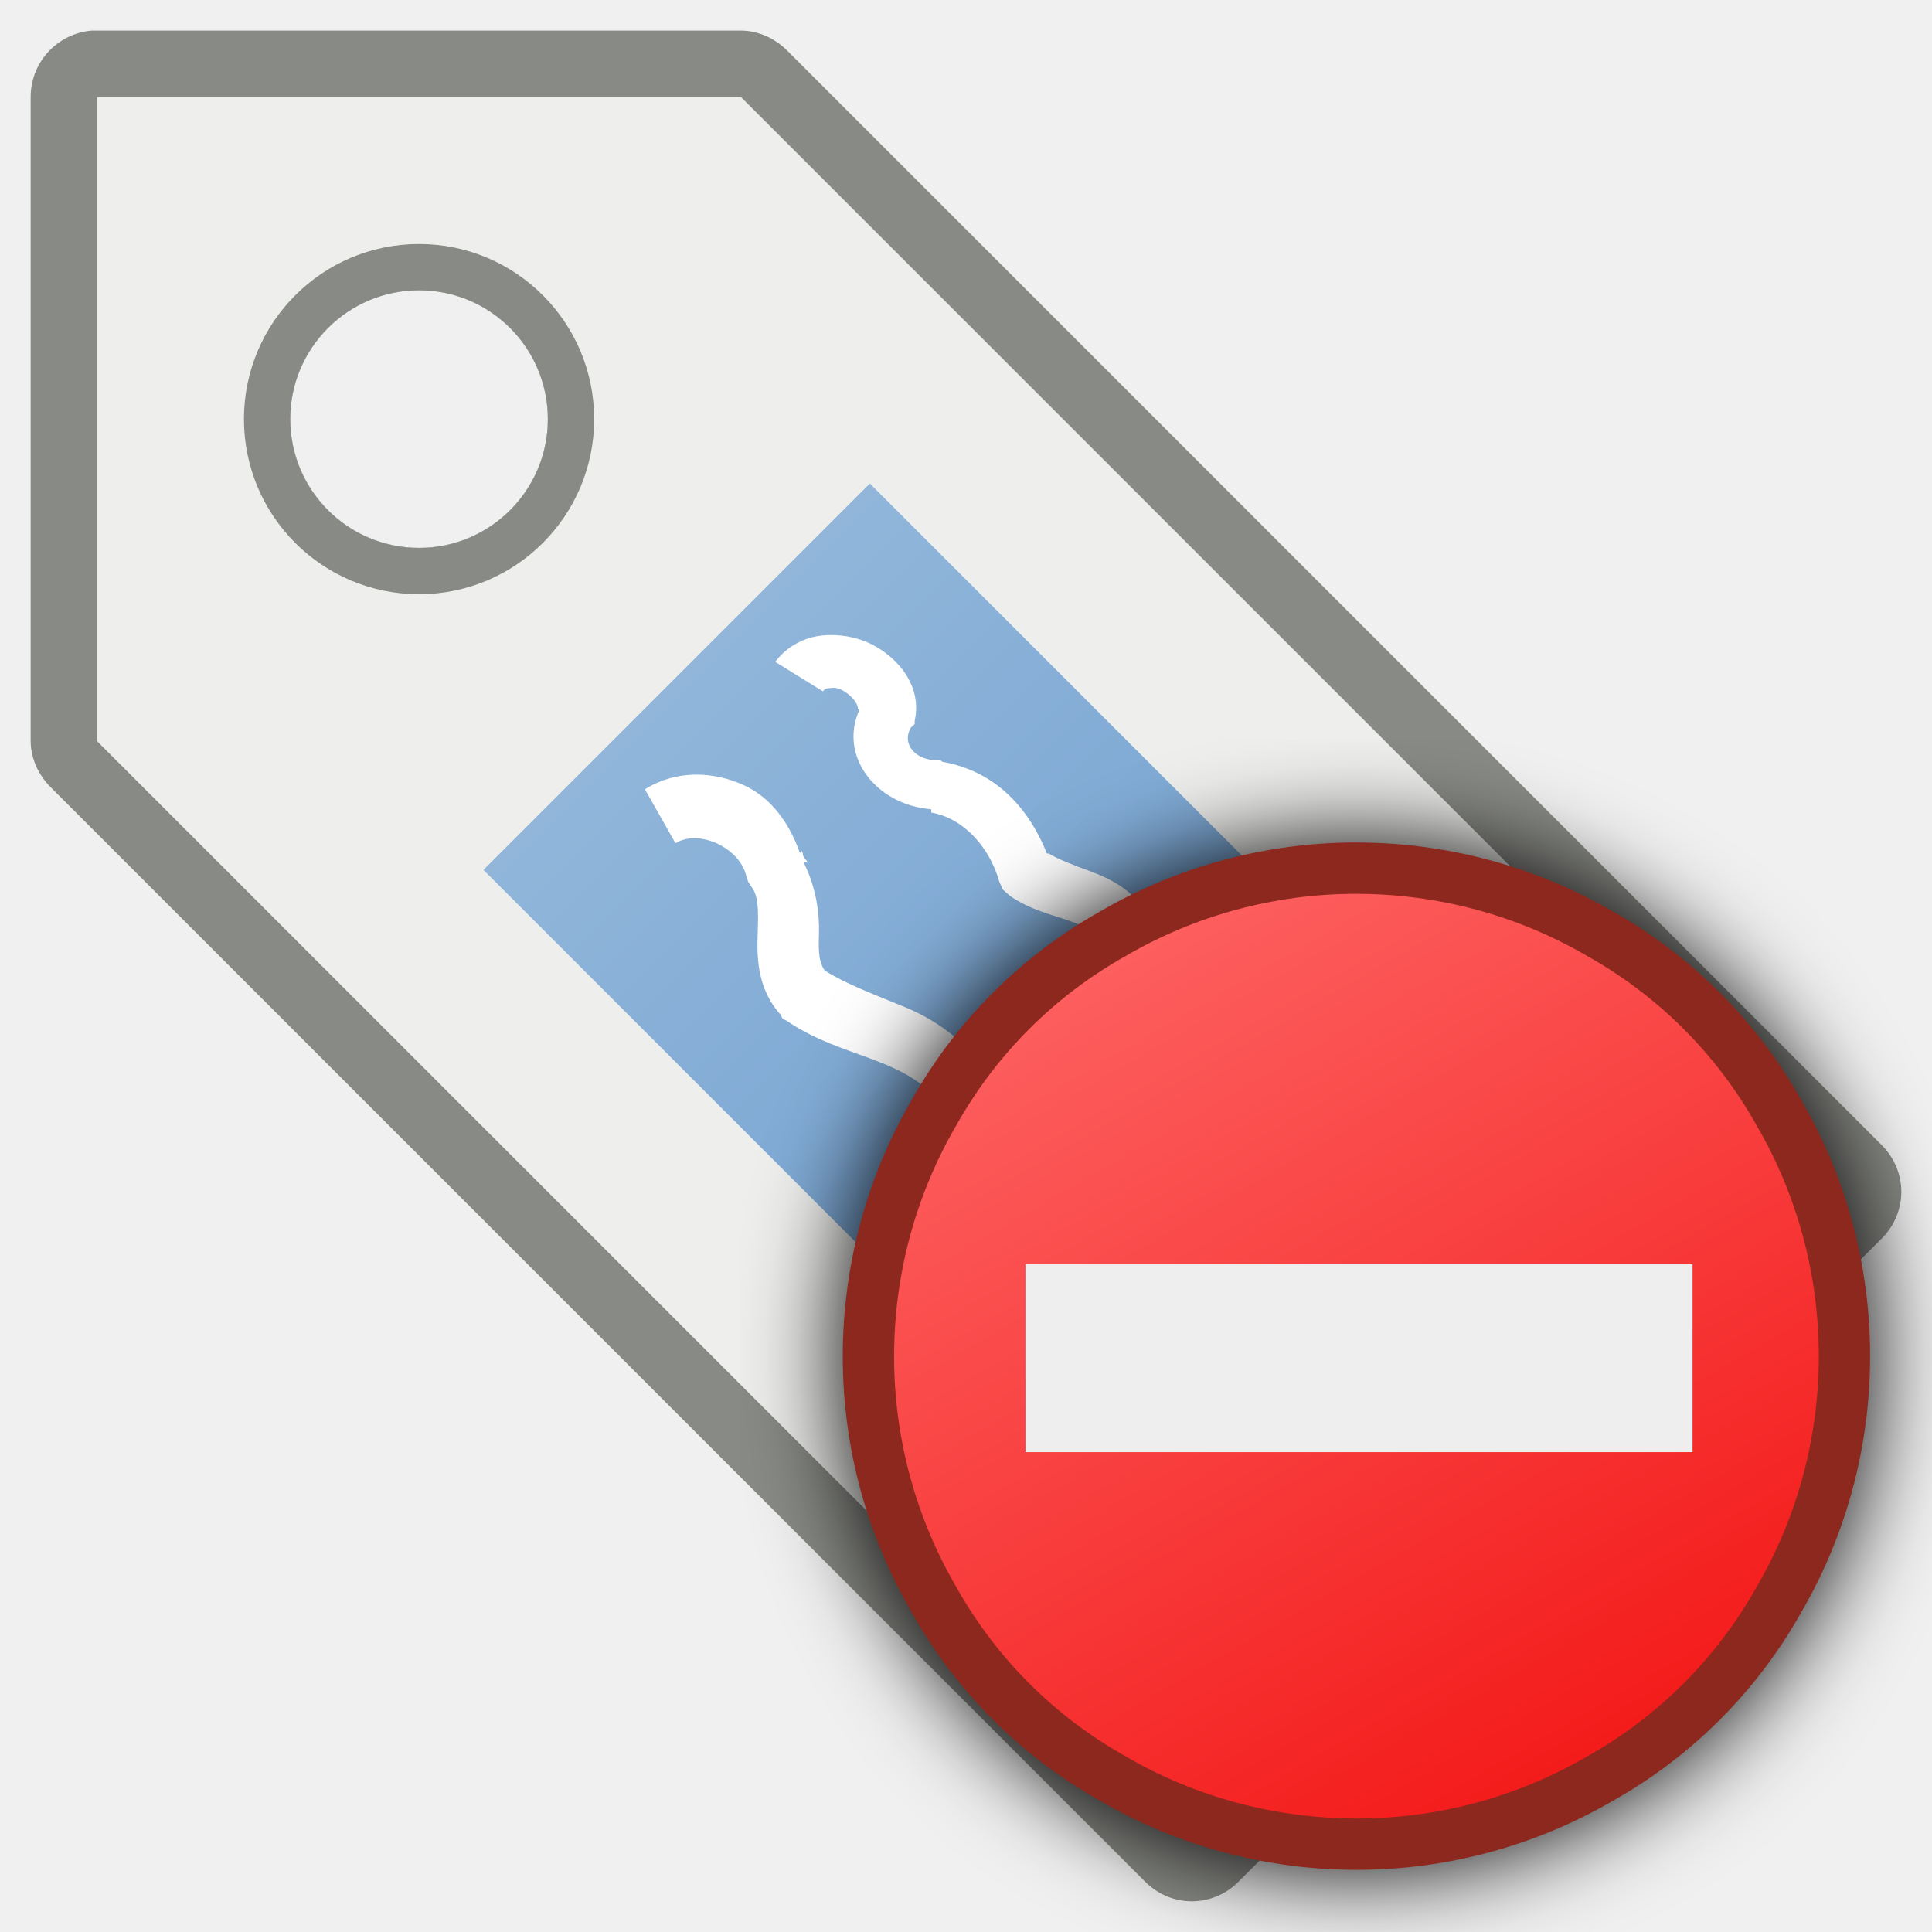
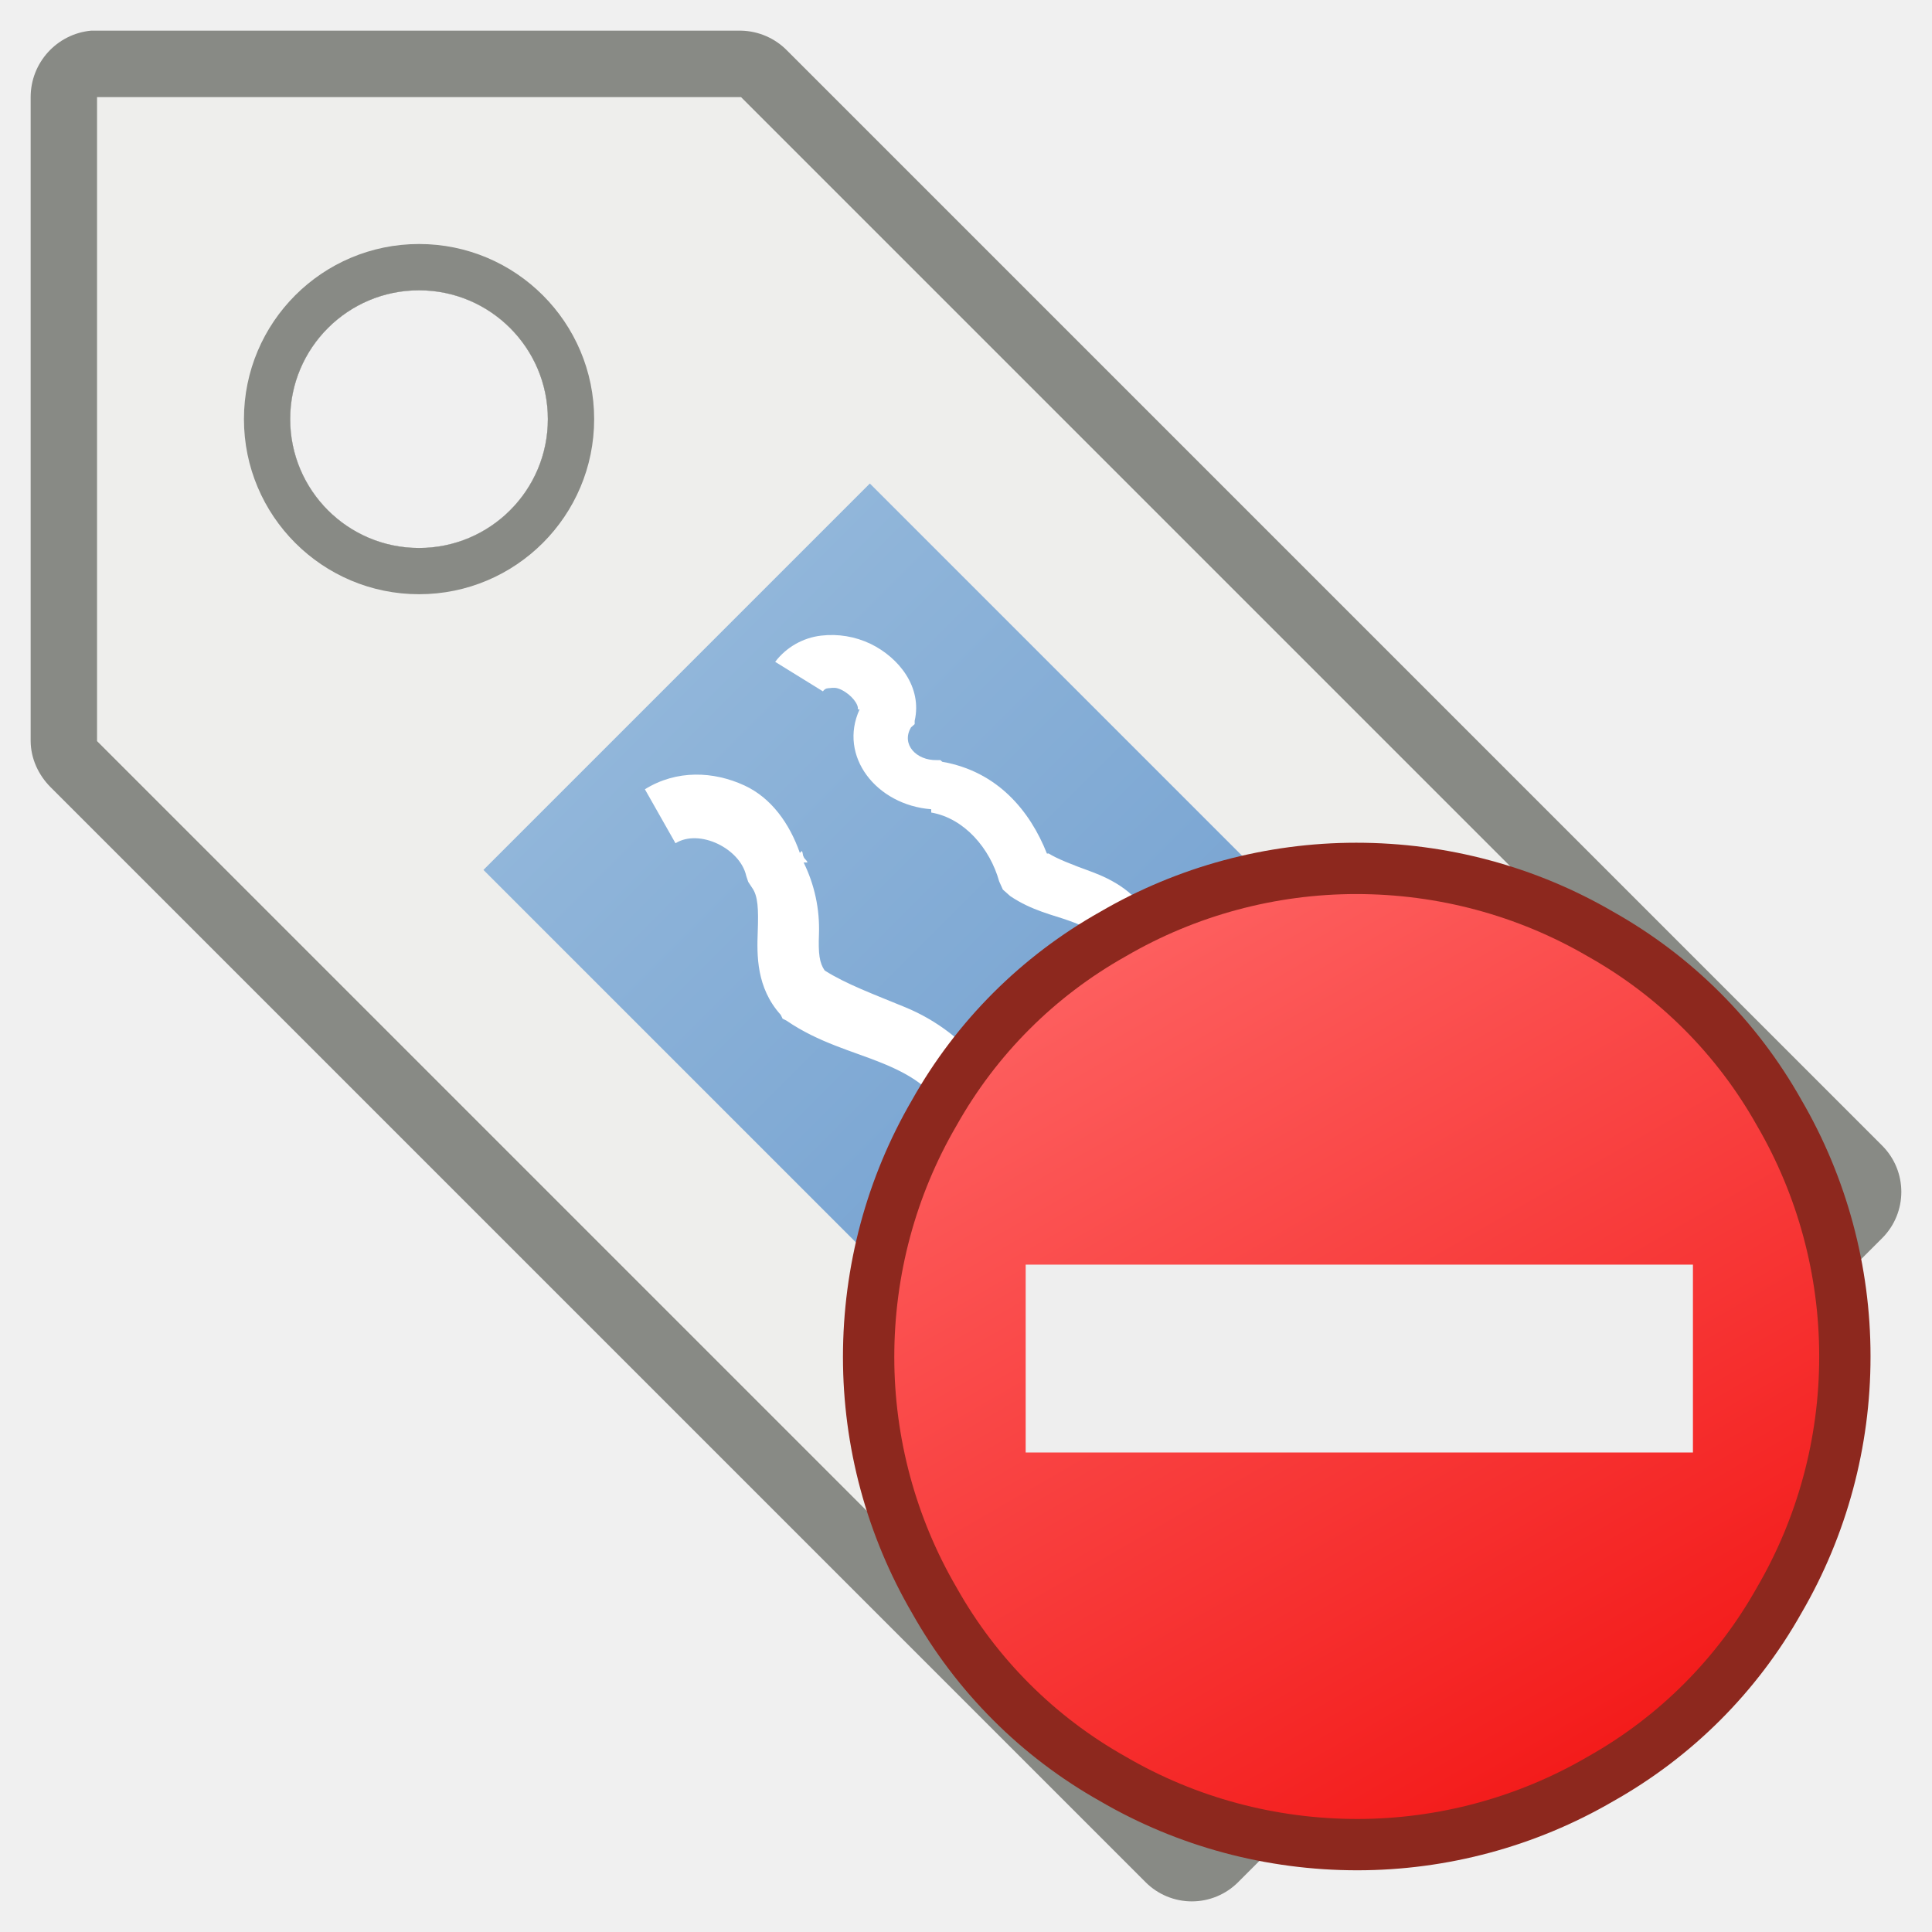
- <svg xmlns="http://www.w3.org/2000/svg" id="svg2" viewBox="0 0 30 30" version="1.0">
-   <defs id="defs4">
-     <linearGradient id="linearGradient2399" y2="22" gradientUnits="userSpaceOnUse" x2="22" gradientTransform="translate(-.49282 -.49229)" y1="11" x1="11">
-       <stop id="stop2430" stop-color="#91b6da" offset="0" />
-       <stop id="stop2432" stop-color="#6999cd" offset="1" />
+ <svg xmlns="http://www.w3.org/2000/svg" viewBox="0 0 30 30">
+   <defs>
+     <linearGradient id="a" x1="11" x2="22" y1="11" y2="22" gradientTransform="translate(-.493 -.492)" gradientUnits="userSpaceOnUse">
+       <stop offset="0" stop-color="#91b6da" />
+       <stop offset="1" stop-color="#6999cd" />
    </linearGradient>
-     <filter style="color-interpolation-filters:sRGB" id="filter993">
-       <feFlood flood-opacity="1" flood-color="rgb(0,0,0)" result="flood" id="feFlood983" />
-       <feComposite in="flood" in2="SourceGraphic" operator="in" result="composite1" id="feComposite985" />
-       <feGaussianBlur in="composite1" stdDeviation="47.305" result="blur" id="feGaussianBlur987" />
-       <feOffset dx="0" dy="0" result="offset" id="feOffset989" />
-       <feComposite in="SourceGraphic" in2="offset" operator="over" result="composite2" id="feComposite991" />
-     </filter>
-     <clipPath id="presentation_clip_path" clipPathUnits="userSpaceOnUse">
-       <rect x="0" y="0" width="2000" height="2000" id="rect2" />
+     <linearGradient id="d" x1="1086" x2="1735" y1="857" y2="1982" gradientUnits="userSpaceOnUse">
+       <stop offset="0" style="stop-color:#ff6d6d" />
+       <stop offset="1" style="stop-color:#f10d0c" />
+     </linearGradient>
+     <clipPath id="c" clipPathUnits="userSpaceOnUse">
+       <path d="M0 0h2000v2000H0z" />
    </clipPath>
-     <linearGradient id="gradient1" x1="1086" y1="857" x2="1735" y2="1982" gradientUnits="userSpaceOnUse">
-       <stop offset="0" style="stop-color:rgb(119,188,101)" id="stop53" />
-       <stop offset="1" style="stop-color:rgb(18,118,34)" id="stop55" />
-     </linearGradient>
-     <filter style="color-interpolation-filters:sRGB" id="filter923">
-       <feFlood flood-opacity="1" flood-color="rgb(0,0,0)" result="flood" id="feFlood913" />
-       <feComposite in="flood" in2="SourceGraphic" operator="in" result="composite1" id="feComposite915" />
-       <feGaussianBlur in="composite1" stdDeviation="47.305" result="blur" id="feGaussianBlur917" />
-       <feOffset dx="0" dy="0" result="offset" id="feOffset919" />
-       <feComposite in="SourceGraphic" in2="offset" operator="over" result="composite2" id="feComposite921" />
-     </filter>
-     <clipPath id="presentation_clip_path-2" clipPathUnits="userSpaceOnUse">
-       <rect x="0" y="0" width="2000" height="2000" id="rect2-3" />
-     </clipPath>
-     <linearGradient id="gradient1-1" x1="1086" y1="857" x2="1735" y2="1982" gradientUnits="userSpaceOnUse">
-       <stop offset="0" style="stop-color:rgb(255,109,109)" id="stop53-9" />
-       <stop offset="1" style="stop-color:rgb(241,13,12)" id="stop55-2" />
-     </linearGradient>
  </defs>
-   <g id="layer1">
-     <path id="path2409" fill="#888a85" d="m1.413 0.476c-0.532 0.051-0.938 0.497-0.937 1.031v10c0.002 0.271 0.12 0.527 0.312 0.718l17 17c0.404 0.398 1.034 0.398 1.438 0l10-10c0.397-0.403 0.397-1.033 0-1.437l-17-17c-0.192-0.192-0.447-0.311-0.719-0.313h-10c-0.01 0-0.021 0-0.031 0-0.031-0.001-0.031-0.001-0.062 0zm5.094 4.031c1.104 0 2 0.896 2 2s-0.896 2-2 2-2-0.896-2-2 0.896-2 2-2z" />
-     <path id="rect2397" fill="#eeeeec" d="m1.507 1.508v10l17 17 10-10-17-17-10-0zm5 3c1.104 0 2 0.896 2 2s-0.896 2-2 2-2-0.896-2-2 0.896-2 2-2z" />
-     <path id="path2417" fill="#888a85" d="m6.507 3.789c-1.501 0-2.719 1.217-2.719 2.719 0 1.501 1.217 2.719 2.719 2.719 1.501 0 2.719-1.217 2.719-2.719 0-1.501-1.217-2.719-2.719-2.719zm0 0.719c1.104 0 2 0.896 2 2s-0.896 2-2 2-2-0.896-2-2 0.896-2 2-2z" />
-     <path id="rect2419" d="m13.507 7.508l11 11-6 6-11-11 6-6z" fill="url(#linearGradient2399)" />
-     <path id="path3236" d="m12.75 9.87c-0.275 0.031-0.537 0.175-0.713 0.407l0.741 0.458c0.042-0.055 0.074-0.046 0.114-0.051 0.041-0.004 0.091-0.013 0.171 0.026 0.161 0.078 0.274 0.232 0.257 0.305h0.028c-0.335 0.726 0.259 1.485 1.112 1.551v0.051c0.515 0.089 0.913 0.558 1.055 1.069l0.057 0.127 0.114 0.101c0.333 0.226 0.676 0.296 0.912 0.382s0.32 0.122 0.37 0.254h0.029c-0.016 0.234-0.028 0.46 0.085 0.687 0.132 0.265 0.398 0.486 0.741 0.61v0.026c0.021 0.007 0.036 0.019 0.057 0.025 0.192 0.083 0.405 0.188 0.513 0.28 0.119 0.102 0.14 0.131 0.114 0.254v0.102c0.01 0.294 0.156 0.532 0.399 0.712 0.243 0.181 0.619 0.287 0.969 0.153l-0.342-0.763c-0.028 0.011-0.021 0.026-0.057 0-0.035-0.026-0.056-0.092-0.057-0.127h-0.057c0.036-0.368-0.103-0.712-0.342-0.916-0.258-0.22-0.56-0.359-0.798-0.458h-0.057c-0.153-0.045-0.204-0.124-0.256-0.229-0.053-0.105-0.086-0.244-0.057-0.407l0.028-0.101-0.028-0.102c-0.159-0.424-0.594-0.647-0.912-0.763-0.308-0.112-0.526-0.199-0.656-0.28-0.001-0.003-0.027 0.004-0.028 0-0.258-0.653-0.761-1.274-1.625-1.424l-0.029-0.026h-0.057c-0.317 0.007-0.555-0.246-0.399-0.508l0.057-0.051v-0.051c0.12-0.524-0.245-0.981-0.684-1.196-0.219-0.107-0.495-0.158-0.769-0.127z" fill="#fff" fill-rule="evenodd" />
-     <path id="path3238" d="m11.558 12.196c-0.477-0.22-1.051-0.247-1.544 0.06l0.475 0.838c0.371-0.231 1.007 0.083 1.099 0.509l0.03 0.09 0.059 0.09c0.094 0.128 0.102 0.334 0.089 0.688-0.013 0.355-0.024 0.866 0.357 1.287l0.029 0.06 0.06 0.03c0.499 0.343 1.04 0.477 1.484 0.659 0.445 0.181 0.749 0.379 0.951 0.718l0.059 0.09 0.089 0.06c0.866 0.572 1.443 1.568 1.871 2.604l0.03 0.03v0.03c0.261 0.432 0.681 0.629 1.009 0.778 0.329 0.15 0.583 0.276 0.743 0.419l0.059-0.06 0.743 0.3c0.092-0.252 0.094-0.583-0.09-0.868l-0.029-0.06-0.03-0.03c-0.339-0.305-0.724-0.439-1.01-0.569s-0.457-0.243-0.564-0.419c-0.434-1.037-1.061-2.088-2.049-2.814-0.058-0.042-0.088-0.109-0.148-0.15l-0.03 0.03c-0.353-0.465-0.801-0.775-1.247-0.957-0.484-0.199-0.923-0.362-1.247-0.569-0.082-0.117-0.101-0.261-0.089-0.569 0.01-0.293-0.037-0.711-0.238-1.108h0.059c-0.008-0.038-0.048-0.052-0.059-0.089-0.02-0.033-0.006-0.058-0.03-0.09l-0.029 0.03c-0.16-0.457-0.443-0.855-0.862-1.048z" fill="#fff" fill-rule="evenodd" />
-   </g>
-   <g transform="matrix(0.01593636,0,0,0.01593636,-1.415671,-1.563098)" class="SlideGroup" id="g82-2" style="filter:url(#filter923)">
-     <g id="g80-3">
-       <g id="container-id1-3">
-         <g id="id1-1" class="Slide" clip-path="url(#presentation_clip_path-2)">
-           <g class="Page" id="g76-9">
-             <g class="com.sun.star.drawing.CustomShape" id="g67-2">
-               <g id="id3-7">
-                 <rect class="BoundingBox" stroke="none" fill="none" x="910" y="919" width="1003" height="1003" id="rect51-4" />
-                 <g id="g62-7">
-                   <defs id="defs58-4">
-                     <linearGradient id="linearGradient953" x1="1086" y1="857" x2="1735" y2="1982" gradientUnits="userSpaceOnUse">
-                       <stop offset="0" style="stop-color:rgb(255,109,109)" id="stop905-5" />
-                       <stop offset="1" style="stop-color:rgb(241,13,12)" id="stop907-1" />
-                     </linearGradient>
-                   </defs>
-                   <path style="fill:url(#gradient1-1)" d="m 1886,1420 -1,31 -3,31 -5,30 -7,31 -9,29 -11,29 -13,29 -15,27 -16,27 -18,25 -20,24 -21,23 -23,21 -24,20 -25,18 -27,16 -27,15 -29,13 -29,11 -29,9 -31,7 -30,5 -31,3 -31,1 -32,-1 -31,-3 -30,-5 -31,-7 -29,-9 -29,-11 -29,-13 -27,-15 -27,-16 -25,-18 -24,-20 -23,-21 -21,-23 -20,-24 -18,-25 -16,-27 -15,-27 -13,-29 -11,-29 -9,-29 -7,-31 -5,-30 -3,-31 -1,-31 1,-32 3,-31 5,-30 7,-31 9,-29 11,-29 13,-29 15,-27 16,-27 18,-25 20,-24 21,-23 23,-21 24,-20 25,-18 27,-16 27,-15 29,-13 29,-11 29,-9 31,-7 30,-5 31,-3 31,-1 32,1 31,3 30,5 31,7 29,9 29,11 29,13 27,15 27,16 25,18 24,20 23,21 21,23 20,24 18,25 16,27 15,27 13,29 11,29 9,29 7,31 5,30 3,31 1,31 z" id="path60-6" />
-                 </g>
-                 <path fill="none" stroke="#8d281e" stroke-width="50" stroke-linejoin="round" d="m 1886,1420 c 0,83 -22,165 -64,237 -41,73 -101,133 -174,174 -72,42 -154,64 -237,64 -84,0 -166,-22 -238,-64 -73,-41 -133,-101 -174,-174 -42,-72 -64,-154 -64,-237 0,-84 22,-166 64,-238 41,-73 101,-133 174,-174 72,-42 154,-64 237,-64 84,0 166,22 238,64 73,41 133,101 174,174 42,72 64,154 64,237 z" id="path64-2" />
-               </g>
-             </g>
-             <g class="com.sun.star.drawing.CustomShape" id="g74-5">
-               <g id="id4-9">
-                 <rect class="BoundingBox" stroke="none" fill="none" x="1088" y="1330" width="651" height="185" id="rect69-2" />
-                 <path fill="#eeeeee" stroke="none" d="m 1088,1330 h 650 v 0 0 183 0 0 h -650 v 0 0 z" id="path71-3" />
-               </g>
-             </g>
-           </g>
+   <path fill="#888a85" d="M1.413.476C.882.527.476.974.476 1.508v10c.002.27.12.527.312.718l17 17a1.015 1.015 0 0 0 1.438 0l10-10a1.016 1.016 0 0 0 0-1.437l-17-17a1.03 1.03 0 0 0-.719-.313H1.477a1 1 0 0 0-.063 0zm5.094 4.032a2 2 0 1 1-.001 4.001 2 2 0 0 1 .001-4.001" />
+   <path fill="#eeeeec" d="M1.507 1.508v10l17 17 10-10-17-17zm5 3a2 2 0 1 1-.001 4.001 2 2 0 0 1 .001-4.001" />
+   <path fill="#888a85" d="M6.507 3.789a2.719 2.719 0 1 0 0 5.438 2.719 2.719 0 0 0 0-5.438m0 .719a2 2 0 1 1-.001 4.001 2 2 0 0 1 .001-4.001" />
+   <path fill="url(#a)" d="m13.507 7.508 11 11-6 6-11-11z" />
+   <path fill="#fff" fill-rule="evenodd" d="M12.75 9.87a1.05 1.05 0 0 0-.713.407l.741.458c.042-.055.074-.046.114-.051s.091-.013.171.026c.161.078.274.232.257.305h.028c-.335.726.259 1.485 1.112 1.551v.051c.515.089.913.558 1.055 1.069l.057.127.114.101c.333.226.676.296.912.382s.32.122.37.254h.029c-.016.234-.028.46.085.687.132.265.398.486.741.61v.026c.021.007.036.019.057.025.192.083.405.188.513.28.119.102.14.131.114.254v.102c.01.294.156.532.399.712.243.181.619.287.969.153l-.342-.763c-.028.011-.021.026-.057 0-.035-.026-.056-.092-.057-.127h-.057c.036-.368-.103-.712-.342-.916-.258-.22-.56-.359-.798-.458h-.057c-.153-.045-.204-.124-.256-.229a.64.64 0 0 1-.057-.407l.028-.101-.028-.102c-.159-.424-.594-.647-.912-.763-.308-.112-.526-.199-.656-.28-.001-.003-.027.004-.028 0-.258-.653-.761-1.274-1.625-1.424l-.029-.026h-.057c-.317.007-.555-.246-.399-.508l.057-.051v-.051c.12-.524-.245-.981-.684-1.195a1.4 1.4 0 0 0-.769-.128M11.558 12.196c-.477-.22-1.051-.247-1.544.06l.475.838c.371-.231 1.007.083 1.099.509l.03.09.059.09c.094.128.102.334.089.688-.013.355-.024.866.357 1.287l.029.06.06.03c.499.343 1.04.477 1.484.659.445.181.749.379.951.718l.059.09.089.06c.866.572 1.443 1.568 1.871 2.604l.03.03v.03c.261.432.681.629 1.009.778.329.15.583.276.743.419l.059-.06.743.3a.99.99 0 0 0-.09-.868l-.029-.06-.03-.03c-.339-.305-.724-.439-1.01-.569s-.457-.243-.564-.419c-.434-1.037-1.061-2.088-2.049-2.814-.058-.042-.088-.109-.148-.15l-.03.03a3 3 0 0 0-1.247-.957c-.484-.199-.923-.362-1.247-.569-.082-.117-.101-.261-.089-.569a2.33 2.33 0 0 0-.238-1.108h.059c-.008-.038-.048-.052-.059-.089-.02-.033-.006-.058-.03-.09l-.029.03c-.16-.457-.443-.855-.862-1.048" />
+   <g class="SlideGroup" transform="translate(-1.416 -1.563)scale(.01594)">
+     <g class="Slide" clip-path="url(#c)">
+       <g class="Page">
+         <g class="com.sun.star.drawing.CustomShape">
+           <path fill="none" d="M910 919h1003v1003H910z" class="BoundingBox" />
+           <path d="m1886 1420-1 31-3 31-5 30-7 31-9 29-11 29-13 29-15 27-16 27-18 25-20 24-21 23-23 21-24 20-25 18-27 16-27 15-29 13-29 11-29 9-31 7-30 5-31 3-31 1-32-1-31-3-30-5-31-7-29-9-29-11-29-13-27-15-27-16-25-18-24-20-23-21-21-23-20-24-18-25-16-27-15-27-13-29-11-29-9-29-7-31-5-30-3-31-1-31 1-32 3-31 5-30 7-31 9-29 11-29 13-29 15-27 16-27 18-25 20-24 21-23 23-21 24-20 25-18 27-16 27-15 29-13 29-11 29-9 31-7 30-5 31-3 31-1 32 1 31 3 30 5 31 7 29 9 29 11 29 13 27 15 27 16 25 18 24 20 23 21 21 23 20 24 18 25 16 27 15 27 13 29 11 29 9 29 7 31 5 30 3 31 1 31z" style="fill:url(#d)" />
+           <path fill="none" stroke="#8d281e" stroke-linejoin="round" stroke-width="50" d="M1886 1420c0 83-22 165-64 237-41 73-101 133-174 174-72 42-154 64-237 64-84 0-166-22-238-64-73-41-133-101-174-174-42-72-64-154-64-237 0-84 22-166 64-238 41-73 101-133 174-174 72-42 154-64 237-64 84 0 166 22 238 64 73 41 133 101 174 174 42 72 64 154 64 237z" />
+         </g>
+         <g class="com.sun.star.drawing.CustomShape">
+           <path fill="none" d="M1088 1330h651v185h-651z" class="BoundingBox" />
+           <path fill="#eee" d="M1088 1330h650v183h-650z" />
        </g>
      </g>
    </g>
  </g>
</svg>
